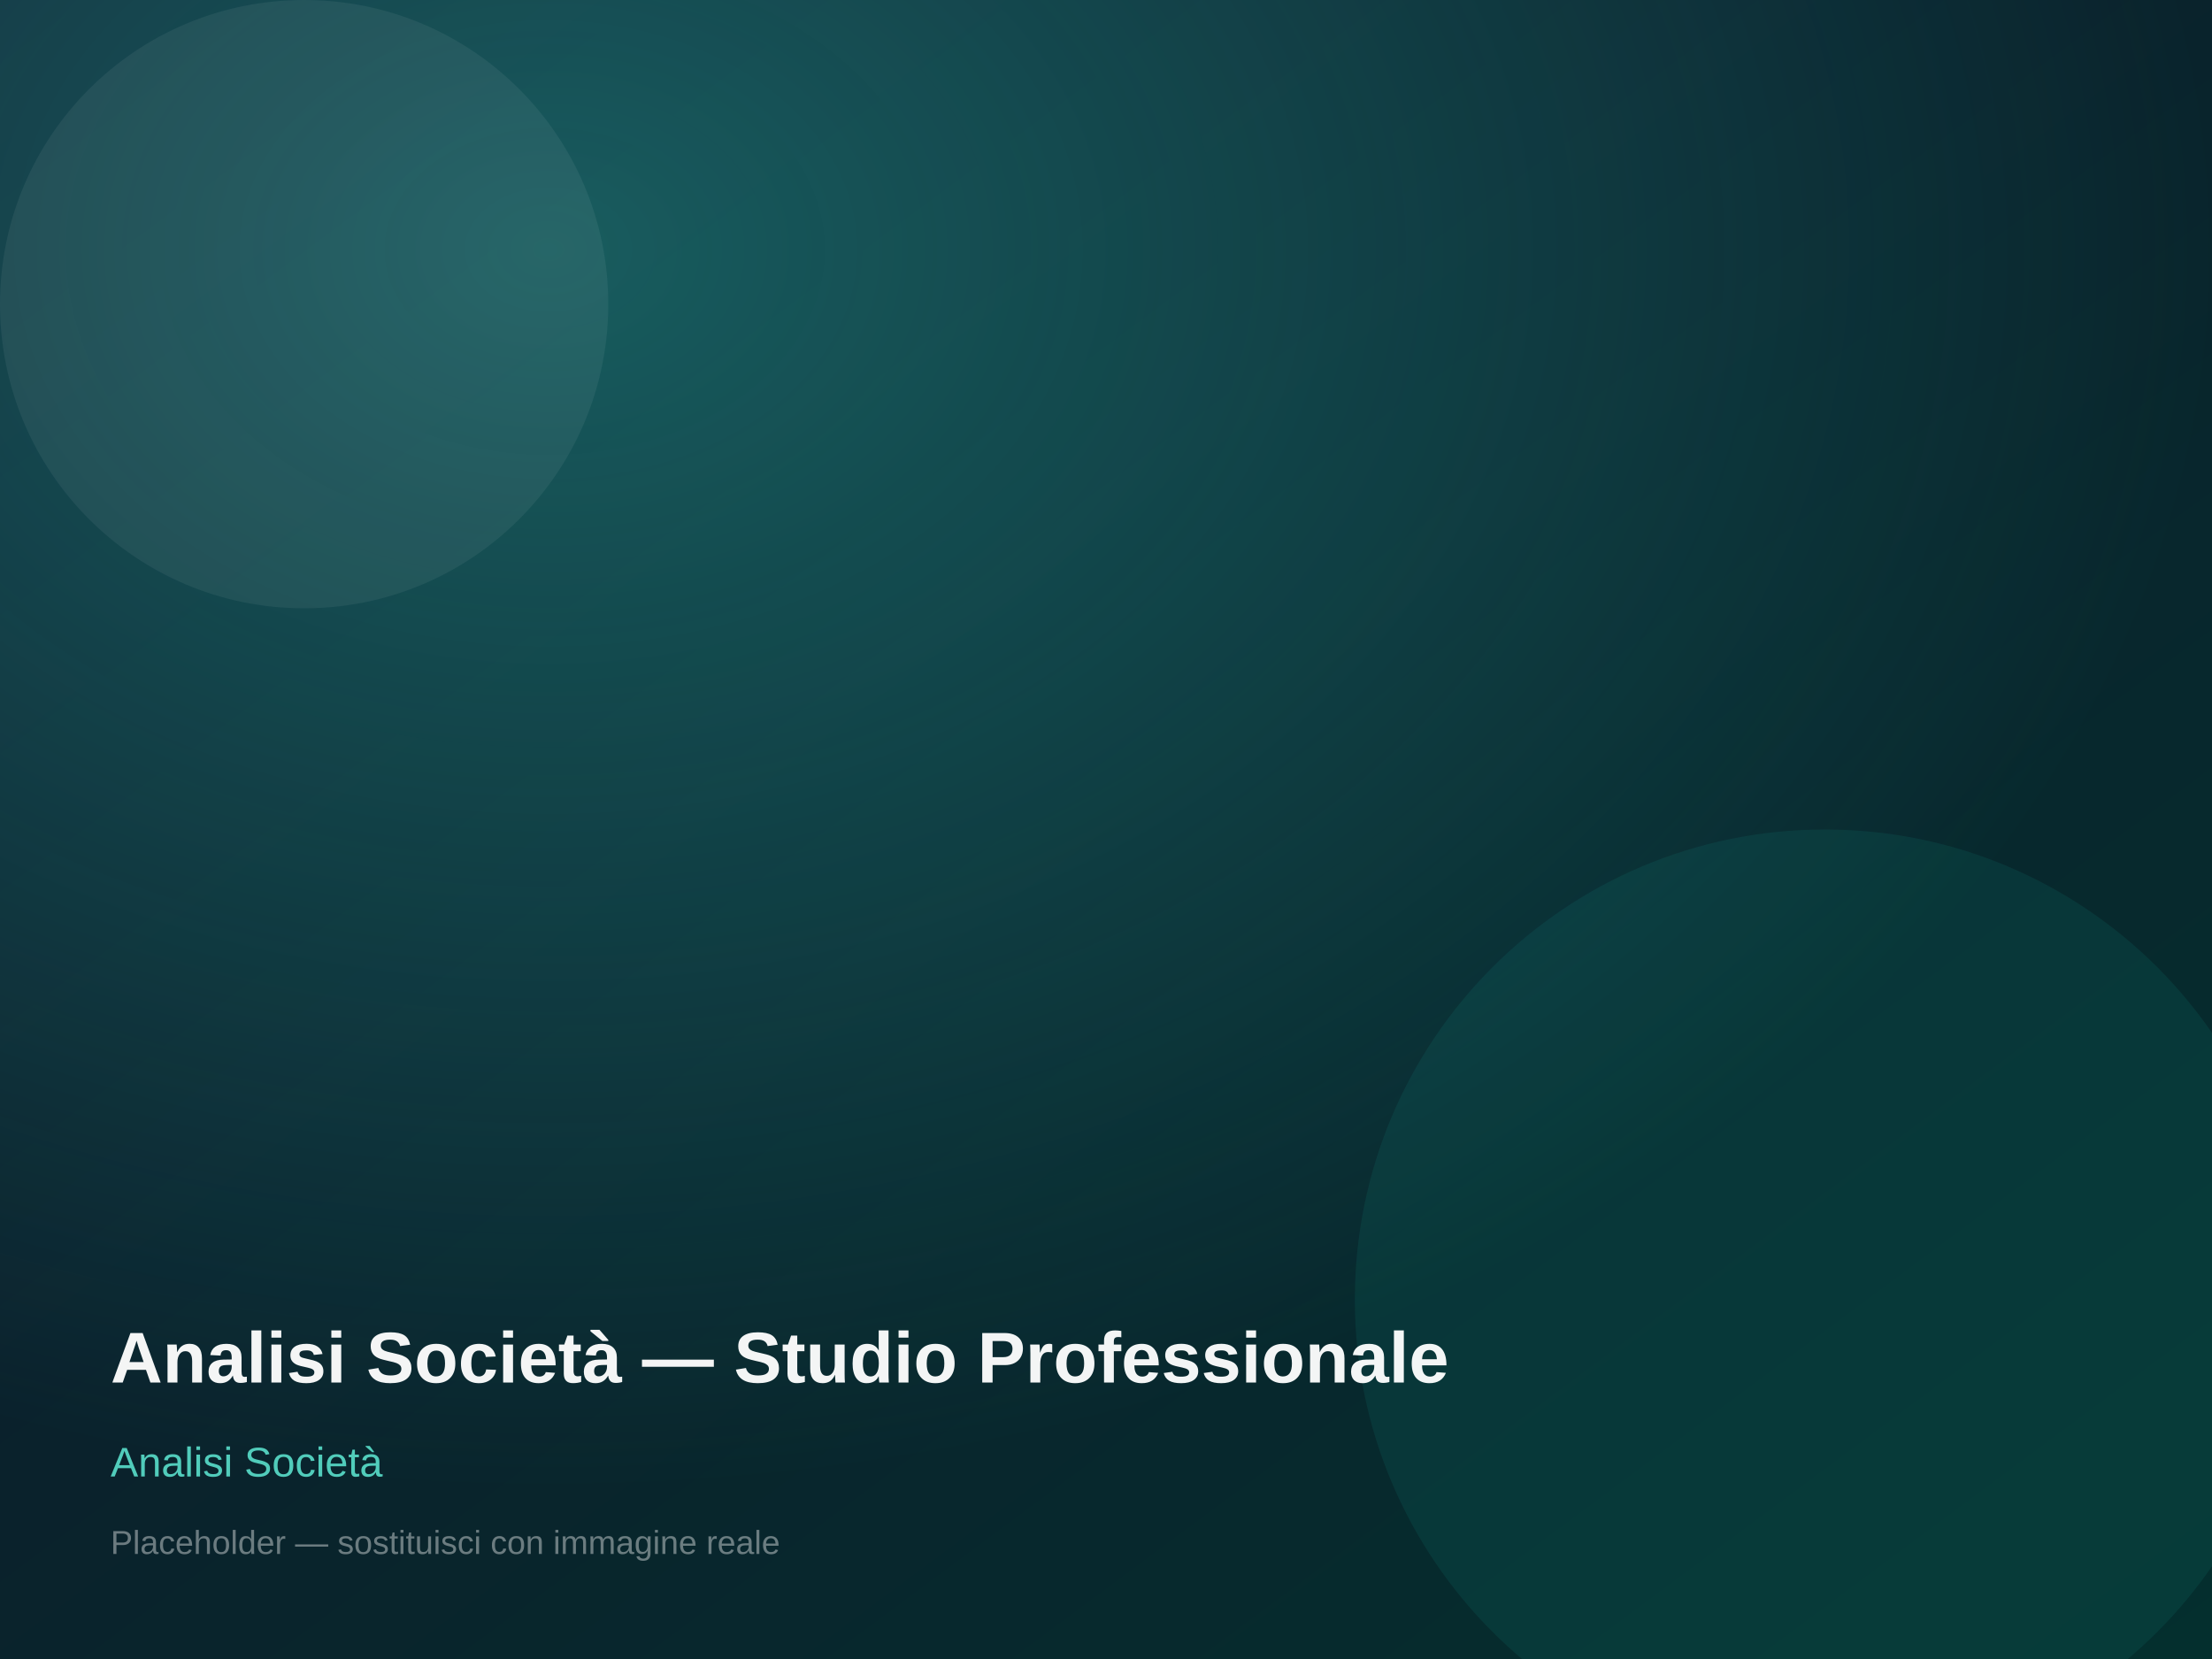
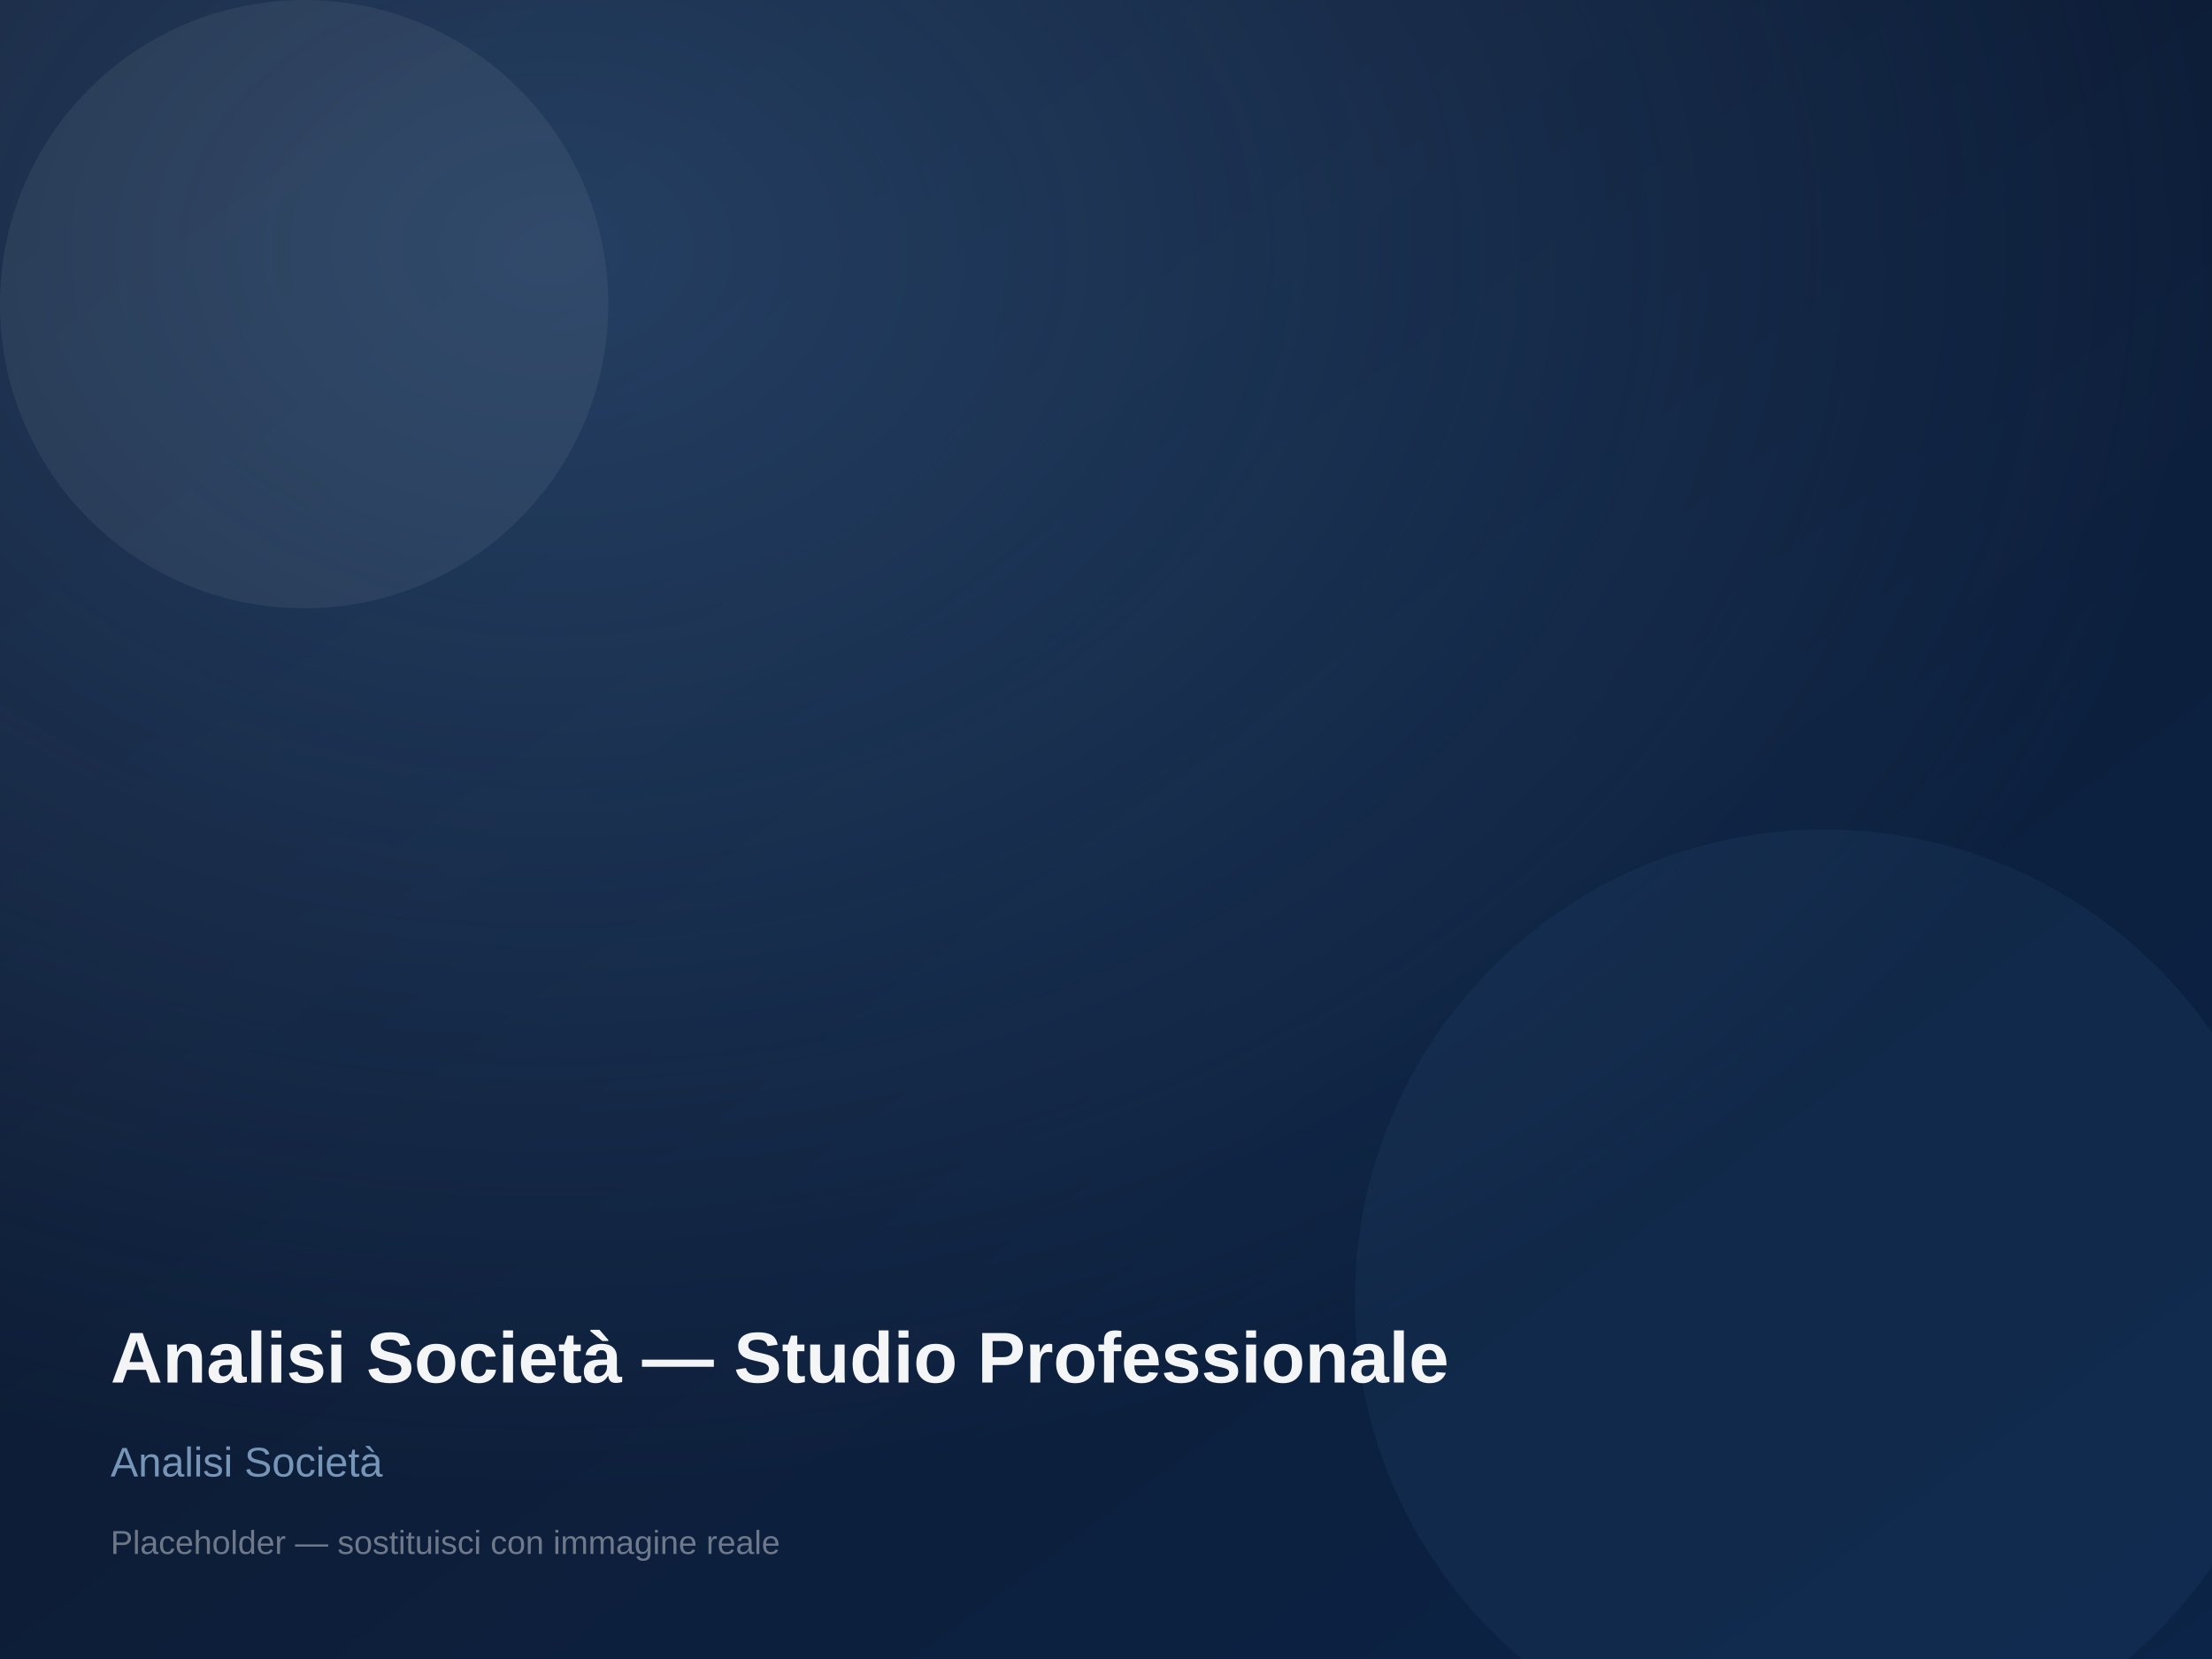
<svg xmlns="http://www.w3.org/2000/svg" viewBox="0 0 800 600">
  <defs>
    <linearGradient id="g" x1="0" y1="0" x2="1" y2="1">
      <stop offset="0%" stop-color="#0F172A" />
-       <stop offset="100%" stop-color="#042F2E" />
+       <stop offset="100%" stop-color="#0B2447" />
    </linearGradient>
    <radialGradient id="glow" cx="25%" cy="15%" r="75%">
-       <stop offset="0%" stop-color="#2DD4BF" stop-opacity="0.35" />
-       <stop offset="100%" stop-color="#2DD4BF" stop-opacity="0" />
+       <stop offset="0%" stop-color="#4E85BF" stop-opacity="0.35" />
+       <stop offset="100%" stop-color="#4E85BF" stop-opacity="0" />
    </radialGradient>
  </defs>
  <rect width="800" height="600" fill="url(#g)" />
  <rect width="800" height="600" fill="url(#glow)" />
-   <circle cx="660" cy="470" r="170" fill="#14B8A6" opacity="0.10" />
+   <circle cx="660" cy="470" r="170" fill="#3B6FA0" opacity="0.10" />
  <circle cx="110" cy="110" r="110" fill="#ffffff" opacity="0.06" />
  <text x="40" y="500" font-family="Arial, sans-serif" font-size="26" font-weight="700" fill="#ffffff" opacity="0.95">Analisi Società — Studio Professionale</text>
-   <text x="40" y="534" font-family="Arial, sans-serif" font-size="15" font-weight="400" fill="#5EEAD4" opacity="0.85">Analisi Società</text>
+   <text x="40" y="534" font-family="Arial, sans-serif" font-size="15" font-weight="400" fill="#89AACC" opacity="0.85">Analisi Società</text>
  <text x="40" y="562" font-family="Arial, sans-serif" font-size="12" font-weight="400" fill="#ffffff" opacity="0.4">Placeholder — sostituisci con immagine reale</text>
</svg>
